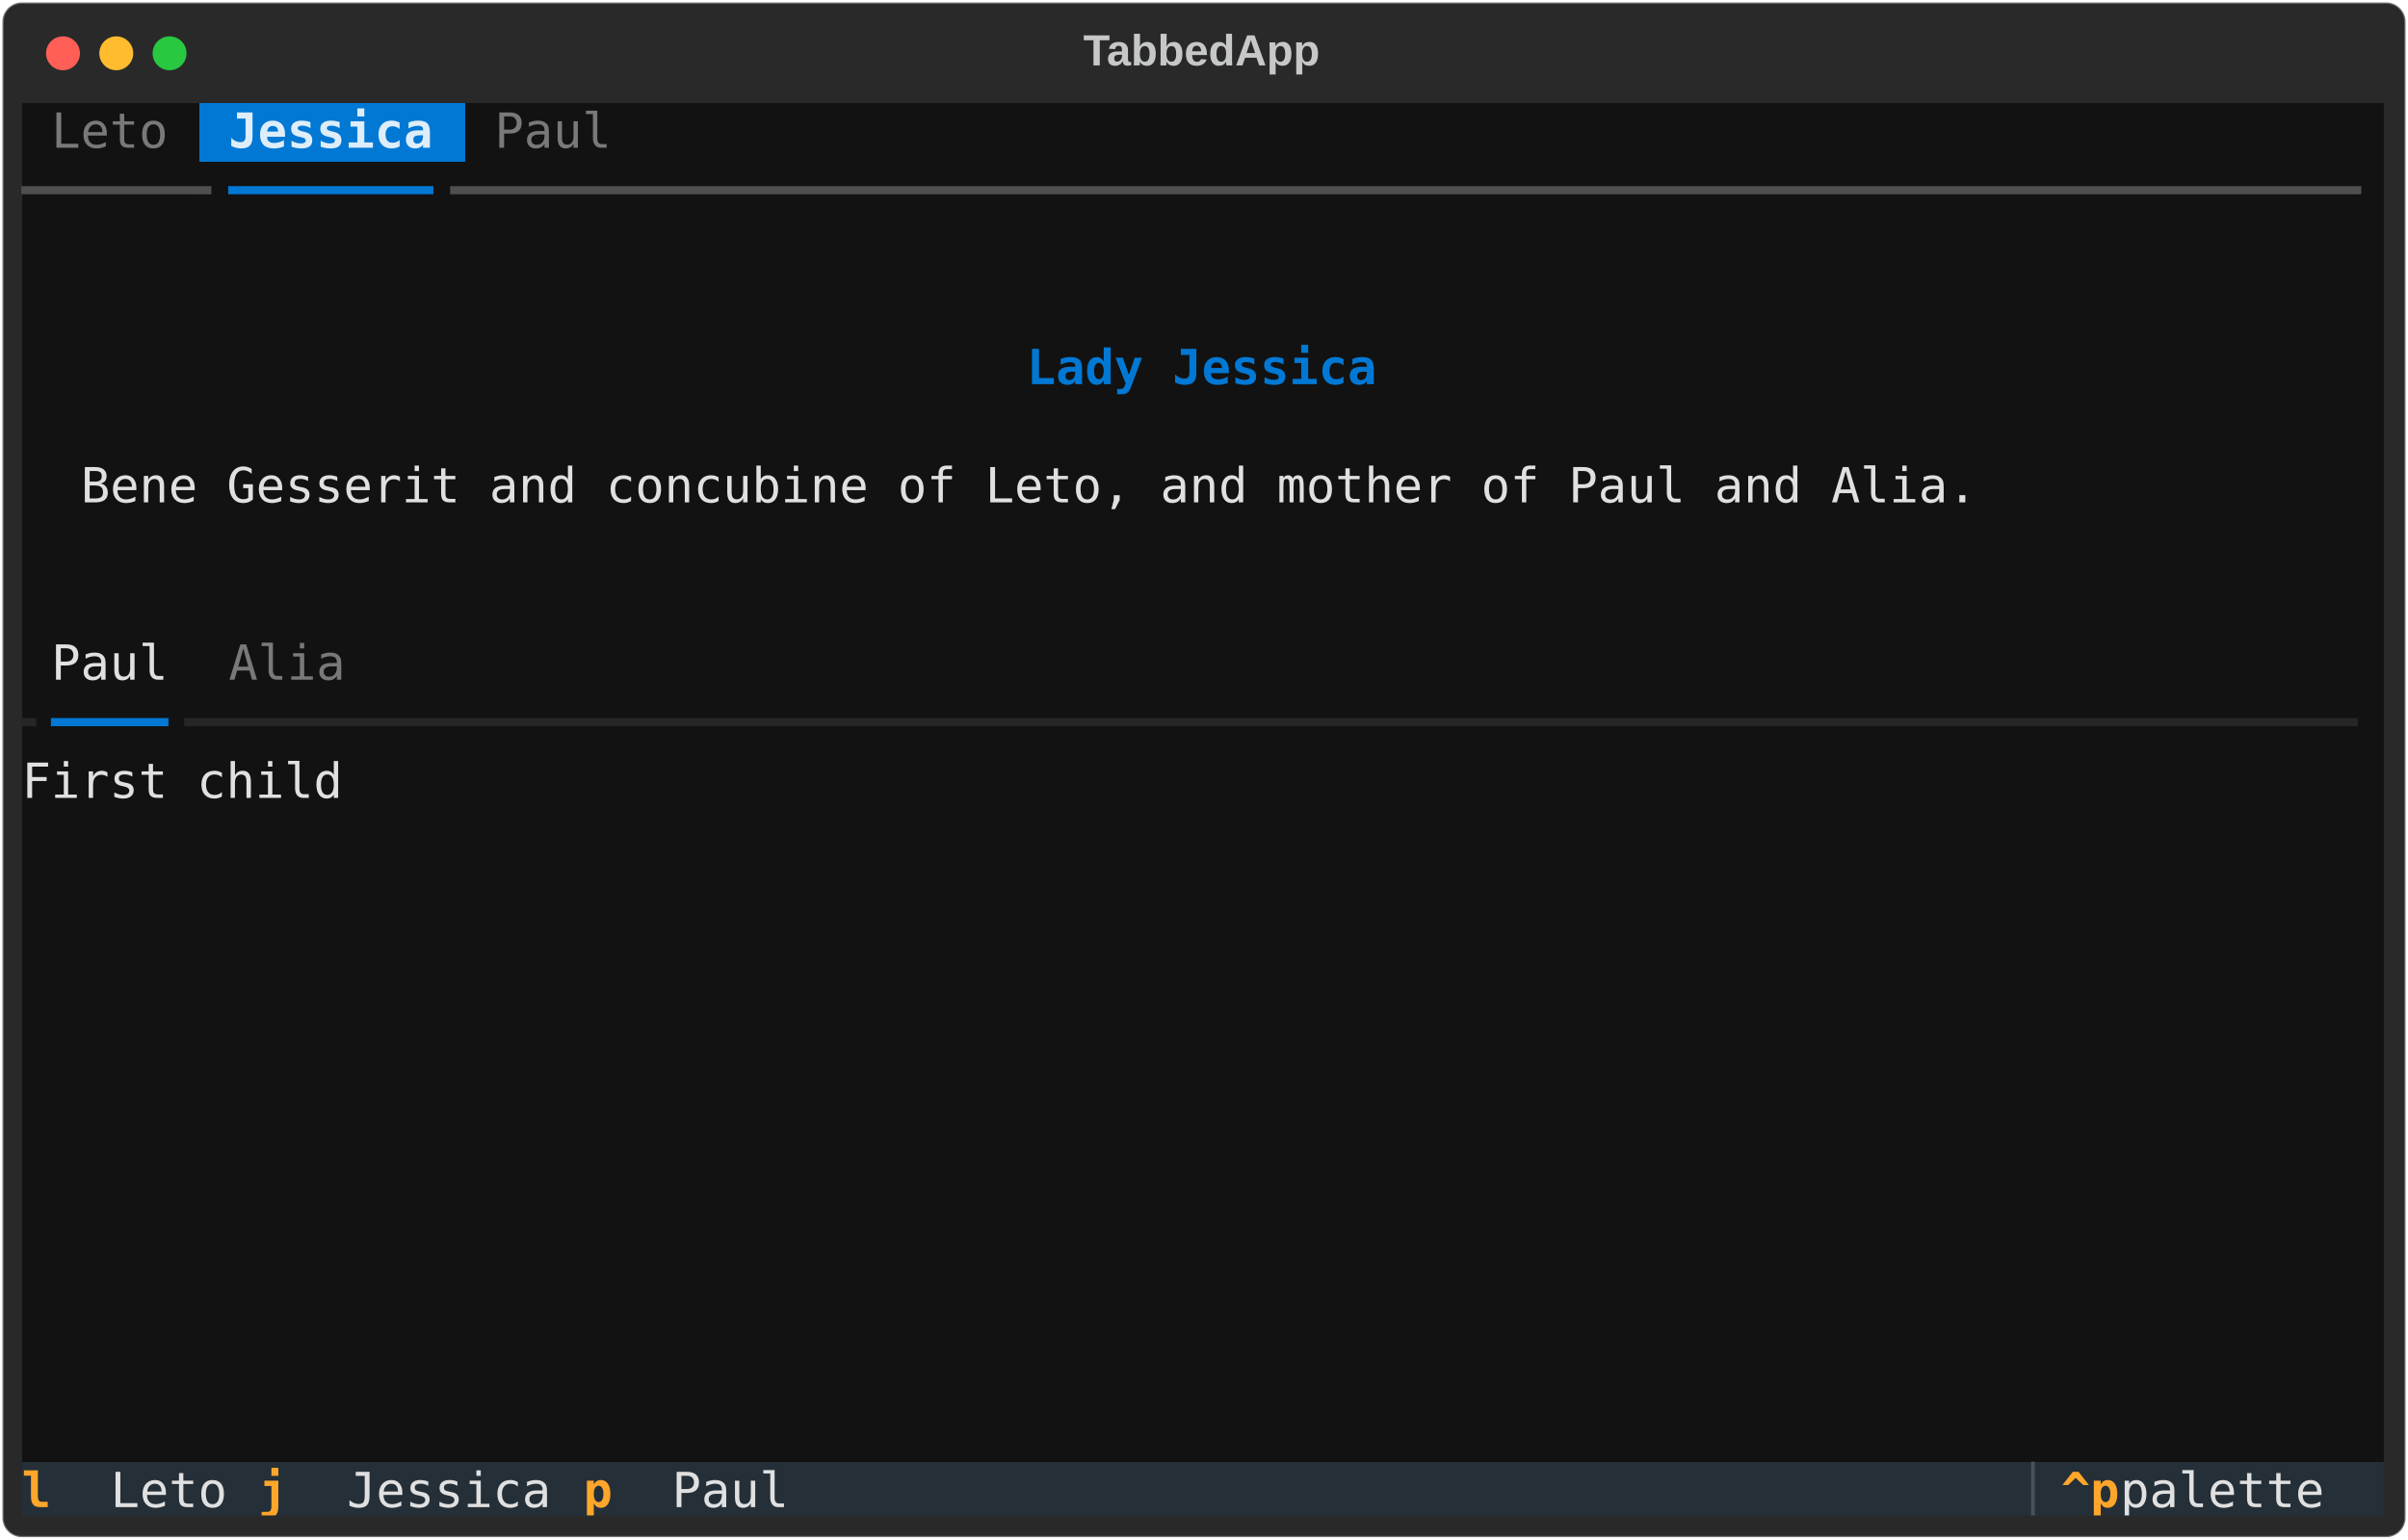
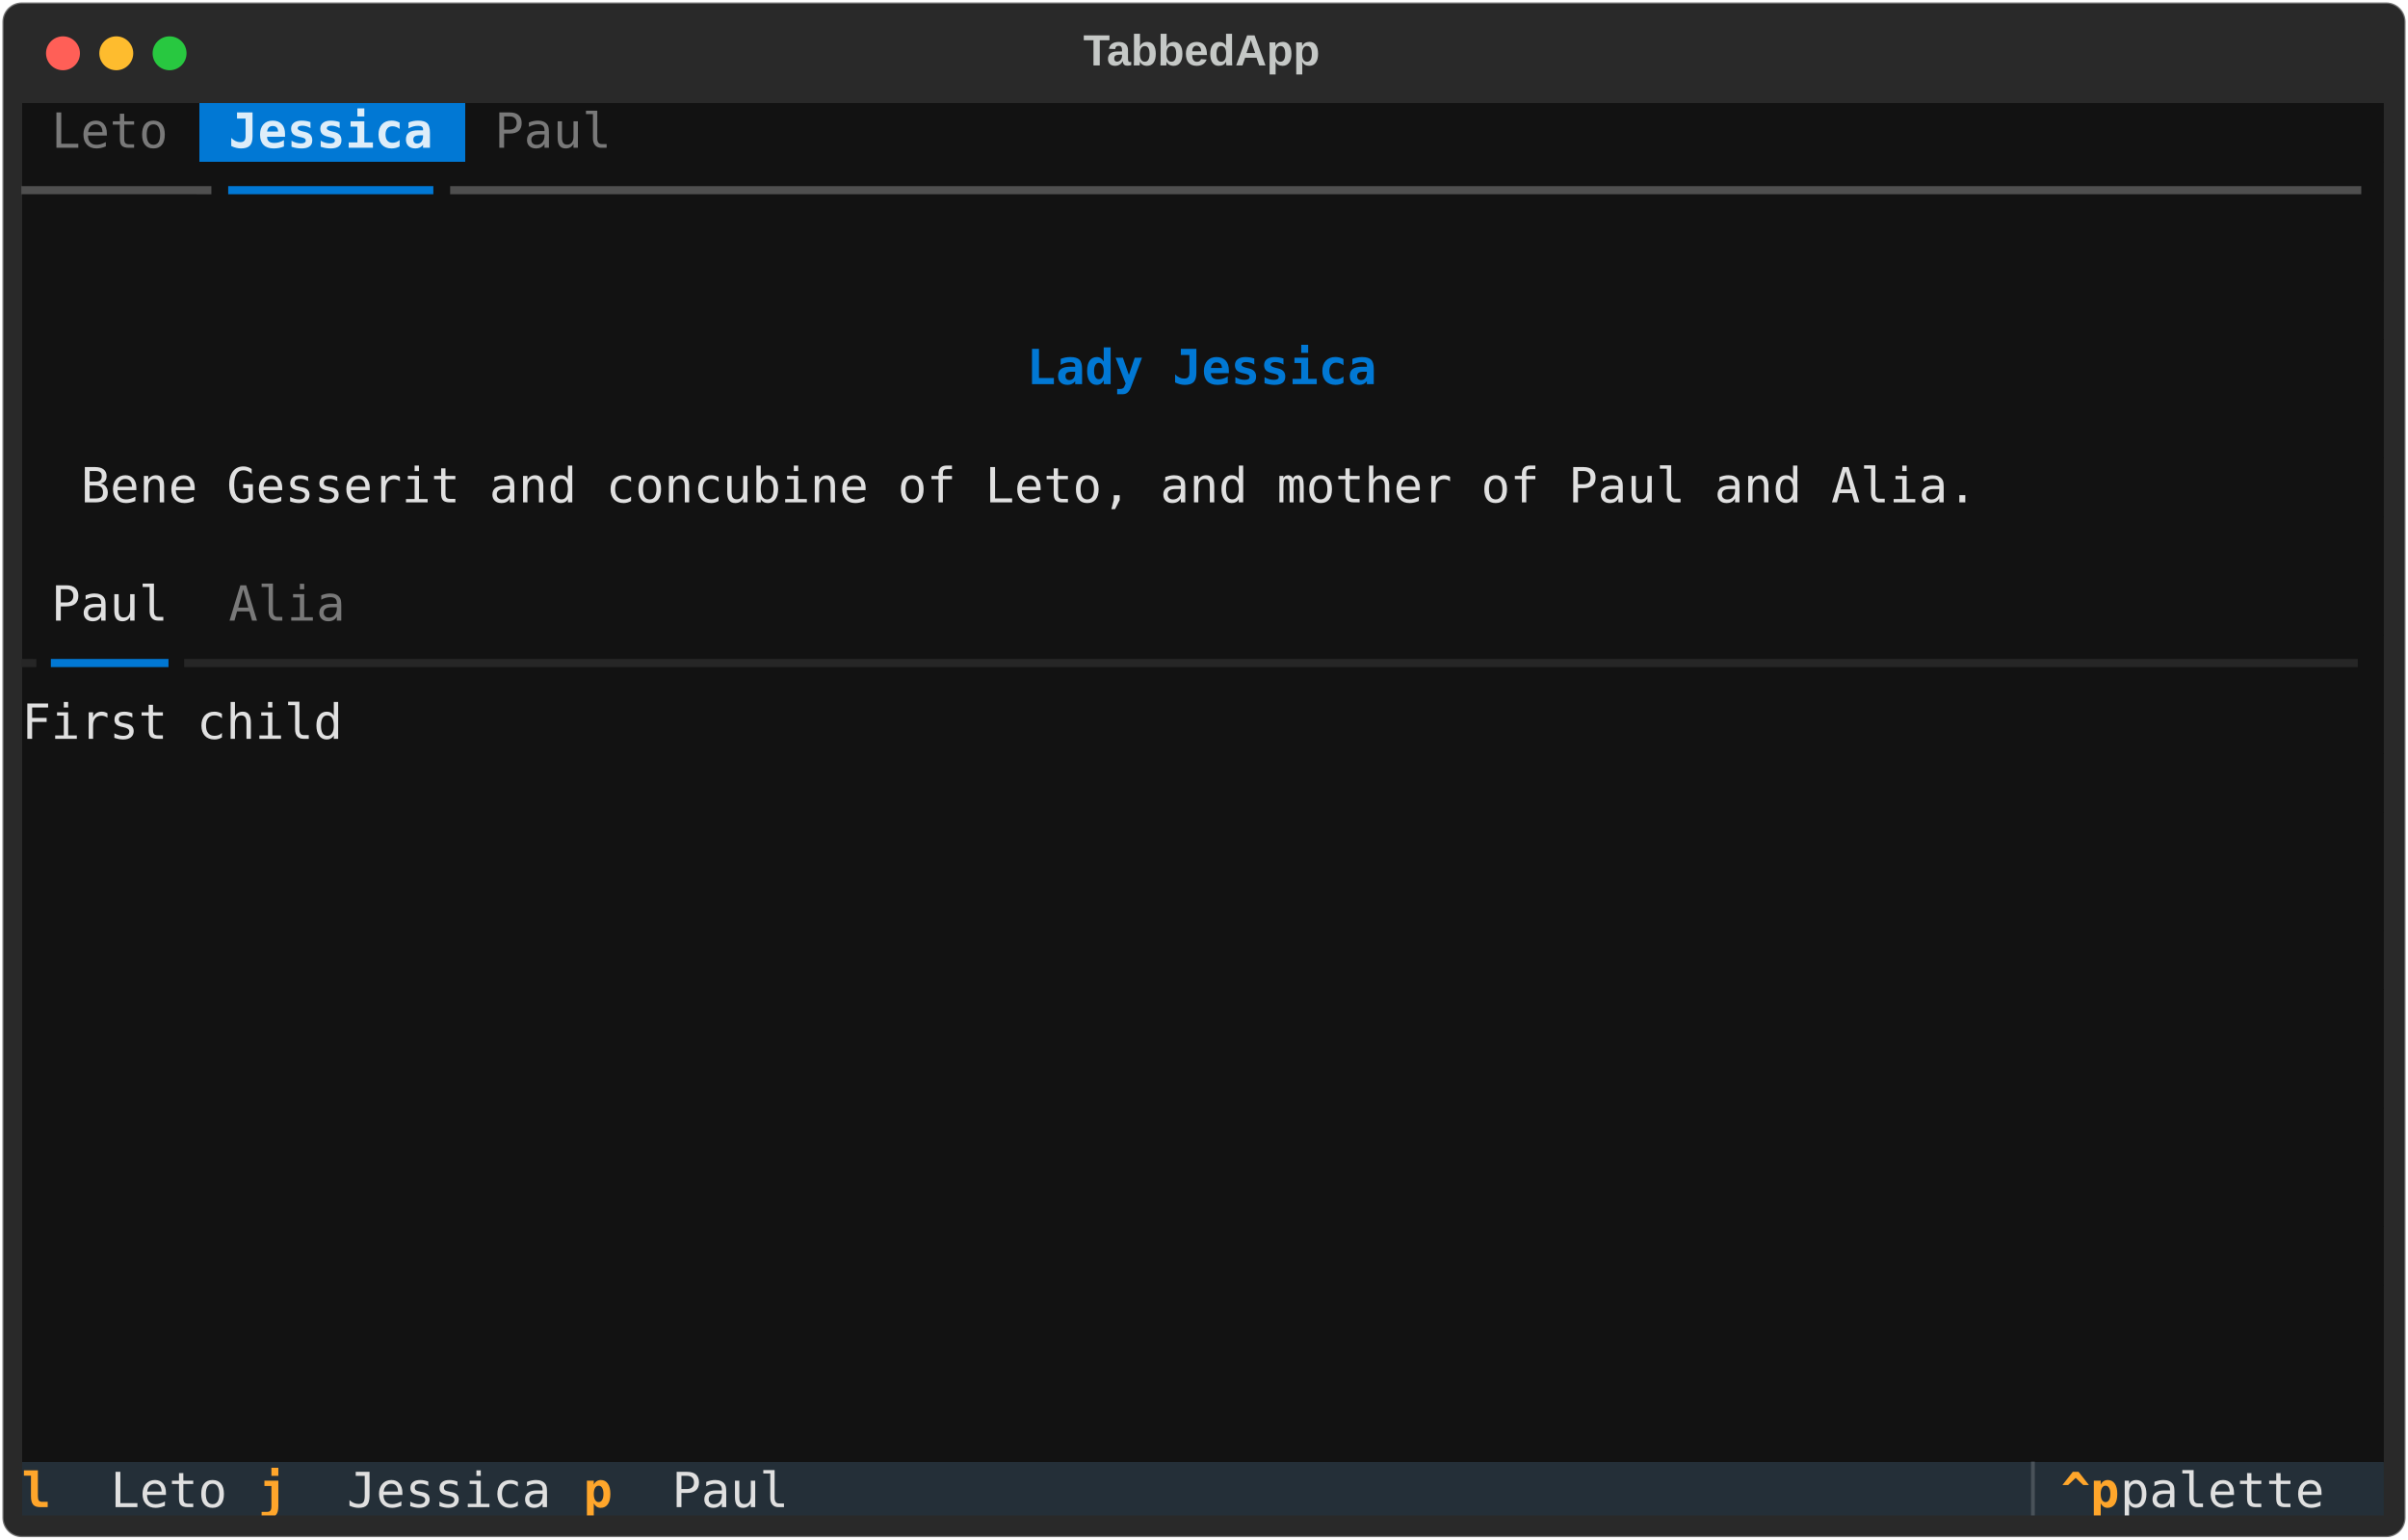
<svg xmlns="http://www.w3.org/2000/svg" class="rich-terminal" viewBox="0 0 994 635.6">
  <style>

    @font-face {
        font-family: "Fira Code";
        src: local("FiraCode-Regular"),
                url("https://cdnjs.cloudflare.com/ajax/libs/firacode/6.2.0/woff2/FiraCode-Regular.woff2") format("woff2"),
                url("https://cdnjs.cloudflare.com/ajax/libs/firacode/6.2.0/woff/FiraCode-Regular.woff") format("woff");
        font-style: normal;
        font-weight: 400;
    }
    @font-face {
        font-family: "Fira Code";
        src: local("FiraCode-Bold"),
                url("https://cdnjs.cloudflare.com/ajax/libs/firacode/6.2.0/woff2/FiraCode-Bold.woff2") format("woff2"),
                url("https://cdnjs.cloudflare.com/ajax/libs/firacode/6.2.0/woff/FiraCode-Bold.woff") format("woff");
        font-style: bold;
        font-weight: 700;
    }

    .terminal-matrix {
        font-family: Fira Code, monospace;
        font-size: 20px;
        line-height: 24.4px;
        font-variant-east-asian: full-width;
    }

    .terminal-title {
        font-size: 18px;
        font-weight: bold;
        font-family: arial;
    }

    .terminal-r1 { fill: #c5c8c6 }
.terminal-r2 { fill: #797979 }
.terminal-r3 { fill: #ddedf9;font-weight: bold }
.terminal-r4 { fill: #4f4f4f }
.terminal-r5 { fill: #0178d4 }
.terminal-r6 { fill: #0178d4;font-weight: bold }
.terminal-r7 { fill: #e0e0e0 }
.terminal-r8 { fill: #262626 }
.terminal-r9 { fill: #ffa62b;font-weight: bold }
.terminal-r10 { fill: #495259 }
    </style>
  <defs>
    <clipPath id="terminal-clip-terminal">
      <rect x="0" y="0" width="975.0" height="584.6" />
    </clipPath>
    <clipPath id="terminal-line-0">
      <rect x="0" y="1.5" width="976" height="24.65" />
    </clipPath>
    <clipPath id="terminal-line-1">
      <rect x="0" y="25.9" width="976" height="24.65" />
    </clipPath>
    <clipPath id="terminal-line-2">
      <rect x="0" y="50.3" width="976" height="24.65" />
    </clipPath>
    <clipPath id="terminal-line-3">
      <rect x="0" y="74.7" width="976" height="24.65" />
    </clipPath>
    <clipPath id="terminal-line-4">
      <rect x="0" y="99.1" width="976" height="24.65" />
    </clipPath>
    <clipPath id="terminal-line-5">
      <rect x="0" y="123.5" width="976" height="24.65" />
    </clipPath>
    <clipPath id="terminal-line-6">
      <rect x="0" y="147.9" width="976" height="24.65" />
    </clipPath>
    <clipPath id="terminal-line-7">
      <rect x="0" y="172.3" width="976" height="24.65" />
    </clipPath>
    <clipPath id="terminal-line-8">
      <rect x="0" y="196.7" width="976" height="24.65" />
    </clipPath>
    <clipPath id="terminal-line-9">
      <rect x="0" y="221.1" width="976" height="24.65" />
    </clipPath>
    <clipPath id="terminal-line-10">
      <rect x="0" y="245.5" width="976" height="24.65" />
    </clipPath>
    <clipPath id="terminal-line-11">
      <rect x="0" y="269.9" width="976" height="24.65" />
    </clipPath>
    <clipPath id="terminal-line-12">
      <rect x="0" y="294.3" width="976" height="24.65" />
    </clipPath>
    <clipPath id="terminal-line-13">
      <rect x="0" y="318.7" width="976" height="24.65" />
    </clipPath>
    <clipPath id="terminal-line-14">
      <rect x="0" y="343.1" width="976" height="24.65" />
    </clipPath>
    <clipPath id="terminal-line-15">
      <rect x="0" y="367.5" width="976" height="24.65" />
    </clipPath>
    <clipPath id="terminal-line-16">
      <rect x="0" y="391.9" width="976" height="24.65" />
    </clipPath>
    <clipPath id="terminal-line-17">
      <rect x="0" y="416.3" width="976" height="24.65" />
    </clipPath>
    <clipPath id="terminal-line-18">
      <rect x="0" y="440.7" width="976" height="24.65" />
    </clipPath>
    <clipPath id="terminal-line-19">
      <rect x="0" y="465.1" width="976" height="24.65" />
    </clipPath>
    <clipPath id="terminal-line-20">
      <rect x="0" y="489.5" width="976" height="24.65" />
    </clipPath>
    <clipPath id="terminal-line-21">
      <rect x="0" y="513.9" width="976" height="24.65" />
    </clipPath>
    <clipPath id="terminal-line-22">
      <rect x="0" y="538.3" width="976" height="24.65" />
    </clipPath>
  </defs>
  <rect fill="#292929" stroke="rgba(255,255,255,0.35)" stroke-width="1" x="1" y="1" width="992" height="633.6" rx="8" />
  <text class="terminal-title" fill="#c5c8c6" text-anchor="middle" x="496" y="27">TabbedApp</text>
  <g transform="translate(26,22)">
    <circle cx="0" cy="0" r="7" fill="#ff5f57" />
    <circle cx="22" cy="0" r="7" fill="#febc2e" />
    <circle cx="44" cy="0" r="7" fill="#28c840" />
  </g>
  <g transform="translate(9, 41)" clip-path="url(#terminal-clip-terminal)">
    <rect fill="#121212" x="0" y="1.5" width="12.2" height="24.65" shape-rendering="crispEdges" />
    <rect fill="#121212" x="12.2" y="1.5" width="48.8" height="24.65" shape-rendering="crispEdges" />
    <rect fill="#121212" x="61" y="1.5" width="12.2" height="24.65" shape-rendering="crispEdges" />
    <rect fill="#0178d4" x="73.2" y="1.5" width="12.2" height="24.65" shape-rendering="crispEdges" />
    <rect fill="#0178d4" x="85.4" y="1.5" width="85.4" height="24.65" shape-rendering="crispEdges" />
    <rect fill="#0178d4" x="170.8" y="1.5" width="12.2" height="24.65" shape-rendering="crispEdges" />
    <rect fill="#121212" x="183" y="1.5" width="12.2" height="24.65" shape-rendering="crispEdges" />
    <rect fill="#121212" x="195.2" y="1.5" width="48.8" height="24.65" shape-rendering="crispEdges" />
    <rect fill="#121212" x="244" y="1.5" width="732" height="24.65" shape-rendering="crispEdges" />
    <rect fill="#121212" x="0" y="25.9" width="85.4" height="24.65" shape-rendering="crispEdges" />
    <rect fill="#121212" x="85.4" y="25.9" width="85.4" height="24.65" shape-rendering="crispEdges" />
    <rect fill="#121212" x="170.8" y="25.9" width="805.2" height="24.65" shape-rendering="crispEdges" />
    <rect fill="#121212" x="0" y="50.3" width="976" height="24.65" shape-rendering="crispEdges" />
    <rect fill="#121212" x="0" y="74.7" width="976" height="24.65" shape-rendering="crispEdges" />
    <rect fill="#121212" x="0" y="99.1" width="24.4" height="24.65" shape-rendering="crispEdges" />
    <rect fill="#121212" x="24.4" y="99.1" width="390.4" height="24.65" shape-rendering="crispEdges" />
    <rect fill="#121212" x="414.8" y="99.1" width="146.4" height="24.65" shape-rendering="crispEdges" />
    <rect fill="#121212" x="561.2" y="99.1" width="390.4" height="24.65" shape-rendering="crispEdges" />
    <rect fill="#121212" x="951.6" y="99.1" width="24.4" height="24.65" shape-rendering="crispEdges" />
    <rect fill="#121212" x="0" y="123.5" width="976" height="24.65" shape-rendering="crispEdges" />
    <rect fill="#121212" x="0" y="147.9" width="24.4" height="24.65" shape-rendering="crispEdges" />
    <rect fill="#121212" x="24.4" y="147.9" width="793" height="24.65" shape-rendering="crispEdges" />
    <rect fill="#121212" x="817.4" y="147.9" width="158.6" height="24.65" shape-rendering="crispEdges" />
    <rect fill="#121212" x="0" y="172.3" width="976" height="24.65" shape-rendering="crispEdges" />
-     <rect fill="#121212" x="0" y="196.7" width="976" height="24.65" shape-rendering="crispEdges" />
+     <rect fill="#121212" x="0" y="196.7" width="12.2" height="24.65" shape-rendering="crispEdges" />
+     <rect fill="#121212" x="12.2" y="196.7" width="48.8" height="24.65" shape-rendering="crispEdges" />
+     <rect fill="#121212" x="61" y="196.7" width="24.4" height="24.65" shape-rendering="crispEdges" />
+     <rect fill="#121212" x="85.4" y="196.7" width="48.8" height="24.65" shape-rendering="crispEdges" />
+     <rect fill="#121212" x="134.2" y="196.7" width="841.8" height="24.65" shape-rendering="crispEdges" />
    <rect fill="#121212" x="0" y="221.1" width="12.2" height="24.65" shape-rendering="crispEdges" />
    <rect fill="#121212" x="12.2" y="221.1" width="48.8" height="24.65" shape-rendering="crispEdges" />
-     <rect fill="#121212" x="61" y="221.1" width="24.4" height="24.65" shape-rendering="crispEdges" />
-     <rect fill="#121212" x="85.4" y="221.1" width="48.8" height="24.65" shape-rendering="crispEdges" />
-     <rect fill="#121212" x="134.2" y="221.1" width="841.8" height="24.65" shape-rendering="crispEdges" />
-     <rect fill="#121212" x="0" y="245.5" width="12.2" height="24.65" shape-rendering="crispEdges" />
-     <rect fill="#121212" x="12.2" y="245.5" width="48.8" height="24.65" shape-rendering="crispEdges" />
-     <rect fill="#121212" x="61" y="245.5" width="915" height="24.65" shape-rendering="crispEdges" />
-     <rect fill="#121212" x="0" y="269.9" width="134.2" height="24.65" shape-rendering="crispEdges" />
-     <rect fill="#121212" x="134.2" y="269.9" width="841.8" height="24.65" shape-rendering="crispEdges" />
+     <rect fill="#121212" x="61" y="221.1" width="915" height="24.65" shape-rendering="crispEdges" />
+     <rect fill="#121212" x="0" y="245.5" width="134.2" height="24.65" shape-rendering="crispEdges" />
+     <rect fill="#121212" x="134.2" y="245.5" width="841.8" height="24.65" shape-rendering="crispEdges" />
+     <rect fill="#121212" x="0" y="269.9" width="976" height="24.65" shape-rendering="crispEdges" />
    <rect fill="#121212" x="0" y="294.3" width="976" height="24.65" shape-rendering="crispEdges" />
    <rect fill="#121212" x="0" y="318.7" width="976" height="24.65" shape-rendering="crispEdges" />
    <rect fill="#121212" x="0" y="343.1" width="976" height="24.65" shape-rendering="crispEdges" />
    <rect fill="#121212" x="0" y="367.5" width="976" height="24.65" shape-rendering="crispEdges" />
    <rect fill="#121212" x="0" y="391.9" width="976" height="24.65" shape-rendering="crispEdges" />
    <rect fill="#121212" x="0" y="416.3" width="976" height="24.65" shape-rendering="crispEdges" />
    <rect fill="#121212" x="0" y="440.7" width="976" height="24.65" shape-rendering="crispEdges" />
    <rect fill="#121212" x="0" y="465.1" width="976" height="24.65" shape-rendering="crispEdges" />
    <rect fill="#121212" x="0" y="489.5" width="976" height="24.65" shape-rendering="crispEdges" />
    <rect fill="#121212" x="0" y="513.9" width="976" height="24.65" shape-rendering="crispEdges" />
    <rect fill="#121212" x="0" y="538.3" width="976" height="24.65" shape-rendering="crispEdges" />
    <rect fill="#242f38" x="0" y="562.7" width="36.6" height="24.65" shape-rendering="crispEdges" />
    <rect fill="#242f38" x="36.6" y="562.7" width="61" height="24.65" shape-rendering="crispEdges" />
    <rect fill="#242f38" x="97.6" y="562.7" width="36.6" height="24.65" shape-rendering="crispEdges" />
    <rect fill="#242f38" x="134.2" y="562.7" width="97.6" height="24.65" shape-rendering="crispEdges" />
    <rect fill="#242f38" x="231.8" y="562.7" width="36.6" height="24.65" shape-rendering="crispEdges" />
    <rect fill="#242f38" x="268.4" y="562.7" width="61" height="24.65" shape-rendering="crispEdges" />
    <rect fill="#242f38" x="329.4" y="562.7" width="500.2" height="24.65" shape-rendering="crispEdges" />
    <rect fill="#242f38" x="829.6" y="562.7" width="12.2" height="24.65" shape-rendering="crispEdges" />
    <rect fill="#242f38" x="841.8" y="562.7" width="24.4" height="24.65" shape-rendering="crispEdges" />
    <rect fill="#242f38" x="866.2" y="562.7" width="97.6" height="24.65" shape-rendering="crispEdges" />
    <rect fill="#242f38" x="963.8" y="562.7" width="12.2" height="24.65" shape-rendering="crispEdges" />
    <g class="terminal-matrix">
      <text class="terminal-r2" x="12.2" y="20" textLength="48.8" clip-path="url(#terminal-line-0)">Leto</text>
      <text class="terminal-r3" x="85.4" y="20" textLength="85.4" clip-path="url(#terminal-line-0)">Jessica</text>
      <text class="terminal-r2" x="195.2" y="20" textLength="48.8" clip-path="url(#terminal-line-0)">Paul</text>
      <text class="terminal-r1" x="976" y="20" textLength="12.2" clip-path="url(#terminal-line-0)">
</text>
      <text class="terminal-r4" x="0" y="44.4" textLength="85.4" clip-path="url(#terminal-line-1)">━━━━━━╸</text>
      <text class="terminal-r5" x="85.4" y="44.4" textLength="85.4" clip-path="url(#terminal-line-1)">━━━━━━━</text>
      <text class="terminal-r4" x="170.8" y="44.4" textLength="805.2" clip-path="url(#terminal-line-1)">╺━━━━━━━━━━━━━━━━━━━━━━━━━━━━━━━━━━━━━━━━━━━━━━━━━━━━━━━━━━━━━━━━━</text>
      <text class="terminal-r1" x="976" y="44.4" textLength="12.2" clip-path="url(#terminal-line-1)">
</text>
      <text class="terminal-r1" x="976" y="68.8" textLength="12.2" clip-path="url(#terminal-line-2)">
</text>
      <text class="terminal-r1" x="976" y="93.2" textLength="12.2" clip-path="url(#terminal-line-3)">
</text>
      <text class="terminal-r6" x="414.8" y="117.6" textLength="146.4" clip-path="url(#terminal-line-4)">Lady Jessica</text>
      <text class="terminal-r1" x="976" y="117.6" textLength="12.2" clip-path="url(#terminal-line-4)">
</text>
      <text class="terminal-r1" x="976" y="142" textLength="12.2" clip-path="url(#terminal-line-5)">
</text>
      <text class="terminal-r7" x="24.4" y="166.4" textLength="793" clip-path="url(#terminal-line-6)">Bene Gesserit and concubine of Leto, and mother of Paul and Alia.</text>
      <text class="terminal-r1" x="976" y="166.4" textLength="12.2" clip-path="url(#terminal-line-6)">
</text>
      <text class="terminal-r1" x="976" y="190.8" textLength="12.2" clip-path="url(#terminal-line-7)">
</text>
+       <text class="terminal-r7" x="12.2" y="215.2" textLength="48.8" clip-path="url(#terminal-line-8)">Paul</text>
+       <text class="terminal-r2" x="85.4" y="215.2" textLength="48.8" clip-path="url(#terminal-line-8)">Alia</text>
      <text class="terminal-r1" x="976" y="215.2" textLength="12.2" clip-path="url(#terminal-line-8)">
</text>
-       <text class="terminal-r7" x="12.2" y="239.6" textLength="48.8" clip-path="url(#terminal-line-9)">Paul</text>
-       <text class="terminal-r2" x="85.4" y="239.6" textLength="48.8" clip-path="url(#terminal-line-9)">Alia</text>
+       <text class="terminal-r8" x="0" y="239.6" textLength="12.2" clip-path="url(#terminal-line-9)">╸</text>
+       <text class="terminal-r5" x="12.2" y="239.6" textLength="48.8" clip-path="url(#terminal-line-9)">━━━━</text>
+       <text class="terminal-r8" x="61" y="239.6" textLength="915" clip-path="url(#terminal-line-9)">╺━━━━━━━━━━━━━━━━━━━━━━━━━━━━━━━━━━━━━━━━━━━━━━━━━━━━━━━━━━━━━━━━━━━━━━━━━━</text>
      <text class="terminal-r1" x="976" y="239.6" textLength="12.2" clip-path="url(#terminal-line-9)">
</text>
-       <text class="terminal-r8" x="0" y="264" textLength="12.2" clip-path="url(#terminal-line-10)">╸</text>
-       <text class="terminal-r5" x="12.2" y="264" textLength="48.8" clip-path="url(#terminal-line-10)">━━━━</text>
-       <text class="terminal-r8" x="61" y="264" textLength="915" clip-path="url(#terminal-line-10)">╺━━━━━━━━━━━━━━━━━━━━━━━━━━━━━━━━━━━━━━━━━━━━━━━━━━━━━━━━━━━━━━━━━━━━━━━━━━</text>
+       <text class="terminal-r7" x="0" y="264" textLength="134.2" clip-path="url(#terminal-line-10)">First child</text>
      <text class="terminal-r1" x="976" y="264" textLength="12.2" clip-path="url(#terminal-line-10)">
</text>
-       <text class="terminal-r7" x="0" y="288.4" textLength="134.2" clip-path="url(#terminal-line-11)">First child</text>
      <text class="terminal-r1" x="976" y="288.4" textLength="12.2" clip-path="url(#terminal-line-11)">
</text>
      <text class="terminal-r1" x="976" y="312.8" textLength="12.2" clip-path="url(#terminal-line-12)">
</text>
      <text class="terminal-r1" x="976" y="337.2" textLength="12.2" clip-path="url(#terminal-line-13)">
</text>
      <text class="terminal-r1" x="976" y="361.6" textLength="12.2" clip-path="url(#terminal-line-14)">
</text>
      <text class="terminal-r1" x="976" y="386" textLength="12.2" clip-path="url(#terminal-line-15)">
</text>
      <text class="terminal-r1" x="976" y="410.4" textLength="12.2" clip-path="url(#terminal-line-16)">
</text>
      <text class="terminal-r1" x="976" y="434.8" textLength="12.2" clip-path="url(#terminal-line-17)">
</text>
      <text class="terminal-r1" x="976" y="459.2" textLength="12.2" clip-path="url(#terminal-line-18)">
</text>
      <text class="terminal-r1" x="976" y="483.6" textLength="12.2" clip-path="url(#terminal-line-19)">
</text>
      <text class="terminal-r1" x="976" y="508" textLength="12.2" clip-path="url(#terminal-line-20)">
</text>
      <text class="terminal-r1" x="976" y="532.4" textLength="12.2" clip-path="url(#terminal-line-21)">
</text>
      <text class="terminal-r1" x="976" y="556.8" textLength="12.2" clip-path="url(#terminal-line-22)">
</text>
      <text class="terminal-r9" x="0" y="581.2" textLength="36.6" clip-path="url(#terminal-line-23)"> l </text>
      <text class="terminal-r7" x="36.6" y="581.2" textLength="61" clip-path="url(#terminal-line-23)">Leto </text>
      <text class="terminal-r9" x="97.6" y="581.2" textLength="36.6" clip-path="url(#terminal-line-23)"> j </text>
      <text class="terminal-r7" x="134.2" y="581.2" textLength="97.6" clip-path="url(#terminal-line-23)">Jessica </text>
      <text class="terminal-r9" x="231.8" y="581.2" textLength="36.6" clip-path="url(#terminal-line-23)"> p </text>
      <text class="terminal-r7" x="268.4" y="581.2" textLength="61" clip-path="url(#terminal-line-23)">Paul </text>
      <text class="terminal-r10" x="829.6" y="581.2" textLength="12.2" clip-path="url(#terminal-line-23)">▏</text>
      <text class="terminal-r9" x="841.8" y="581.2" textLength="24.4" clip-path="url(#terminal-line-23)">^p</text>
      <text class="terminal-r7" x="866.2" y="581.2" textLength="97.6" clip-path="url(#terminal-line-23)"> palette</text>
    </g>
  </g>
</svg>
